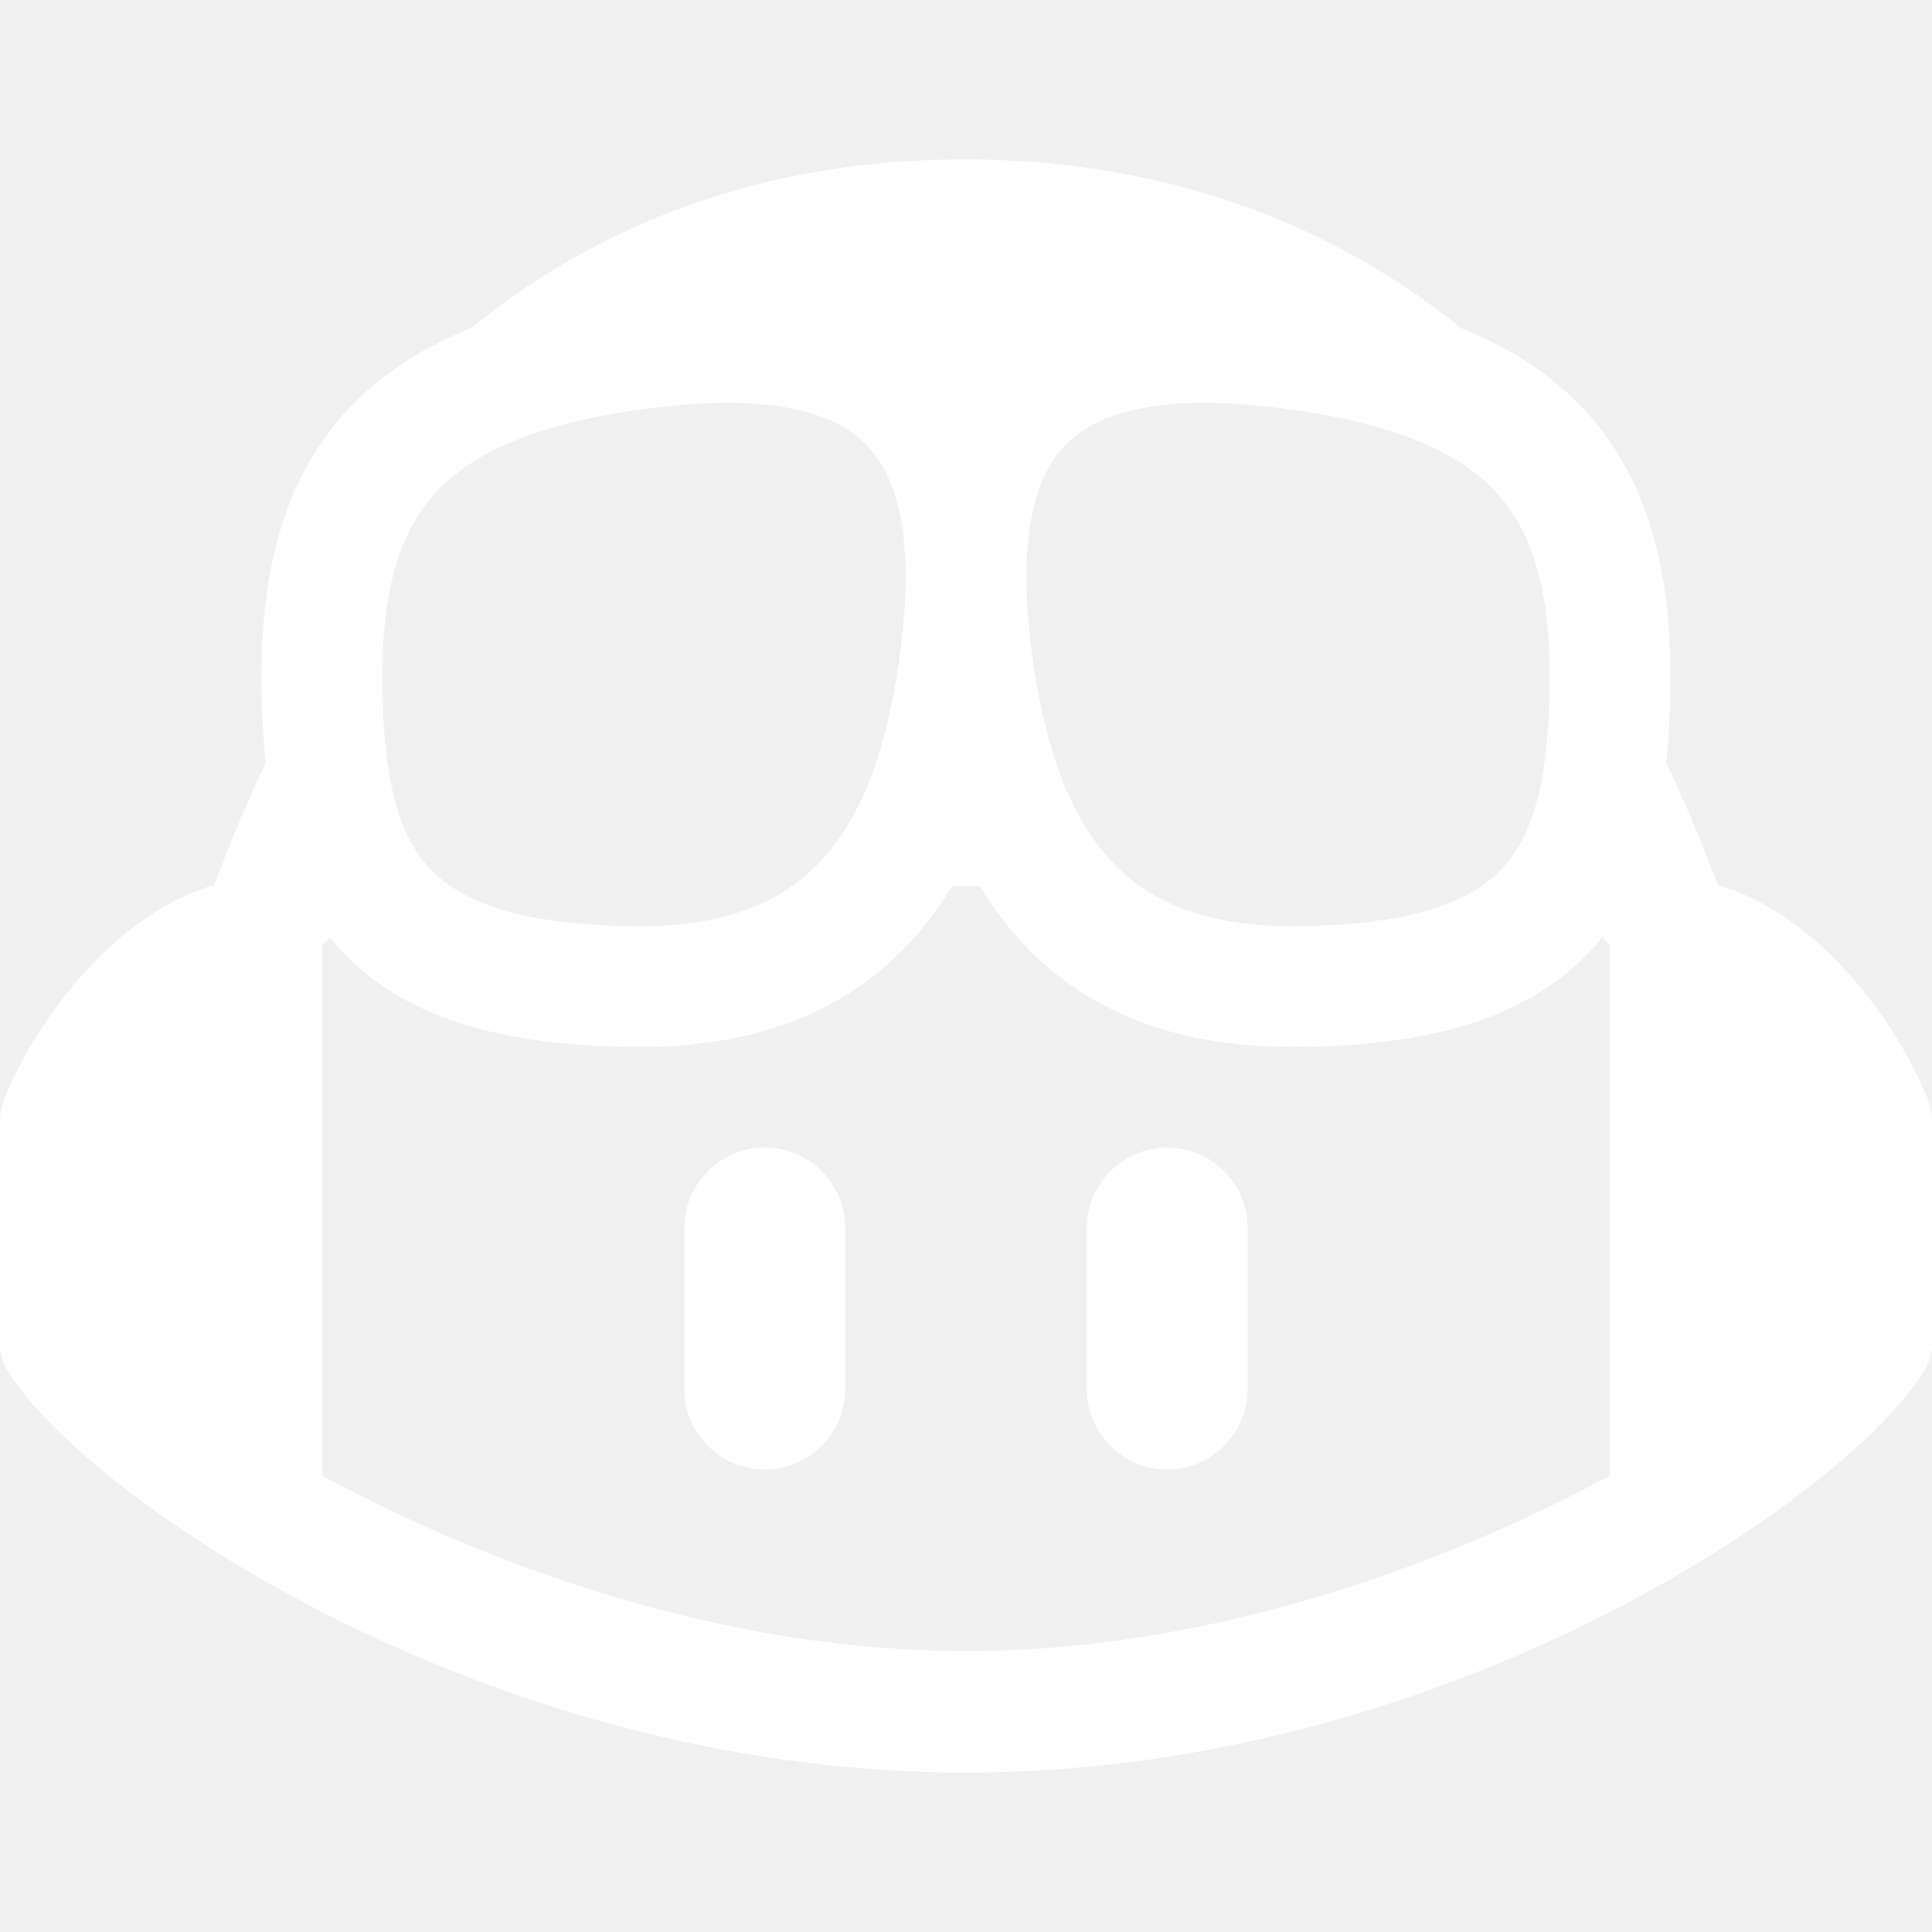
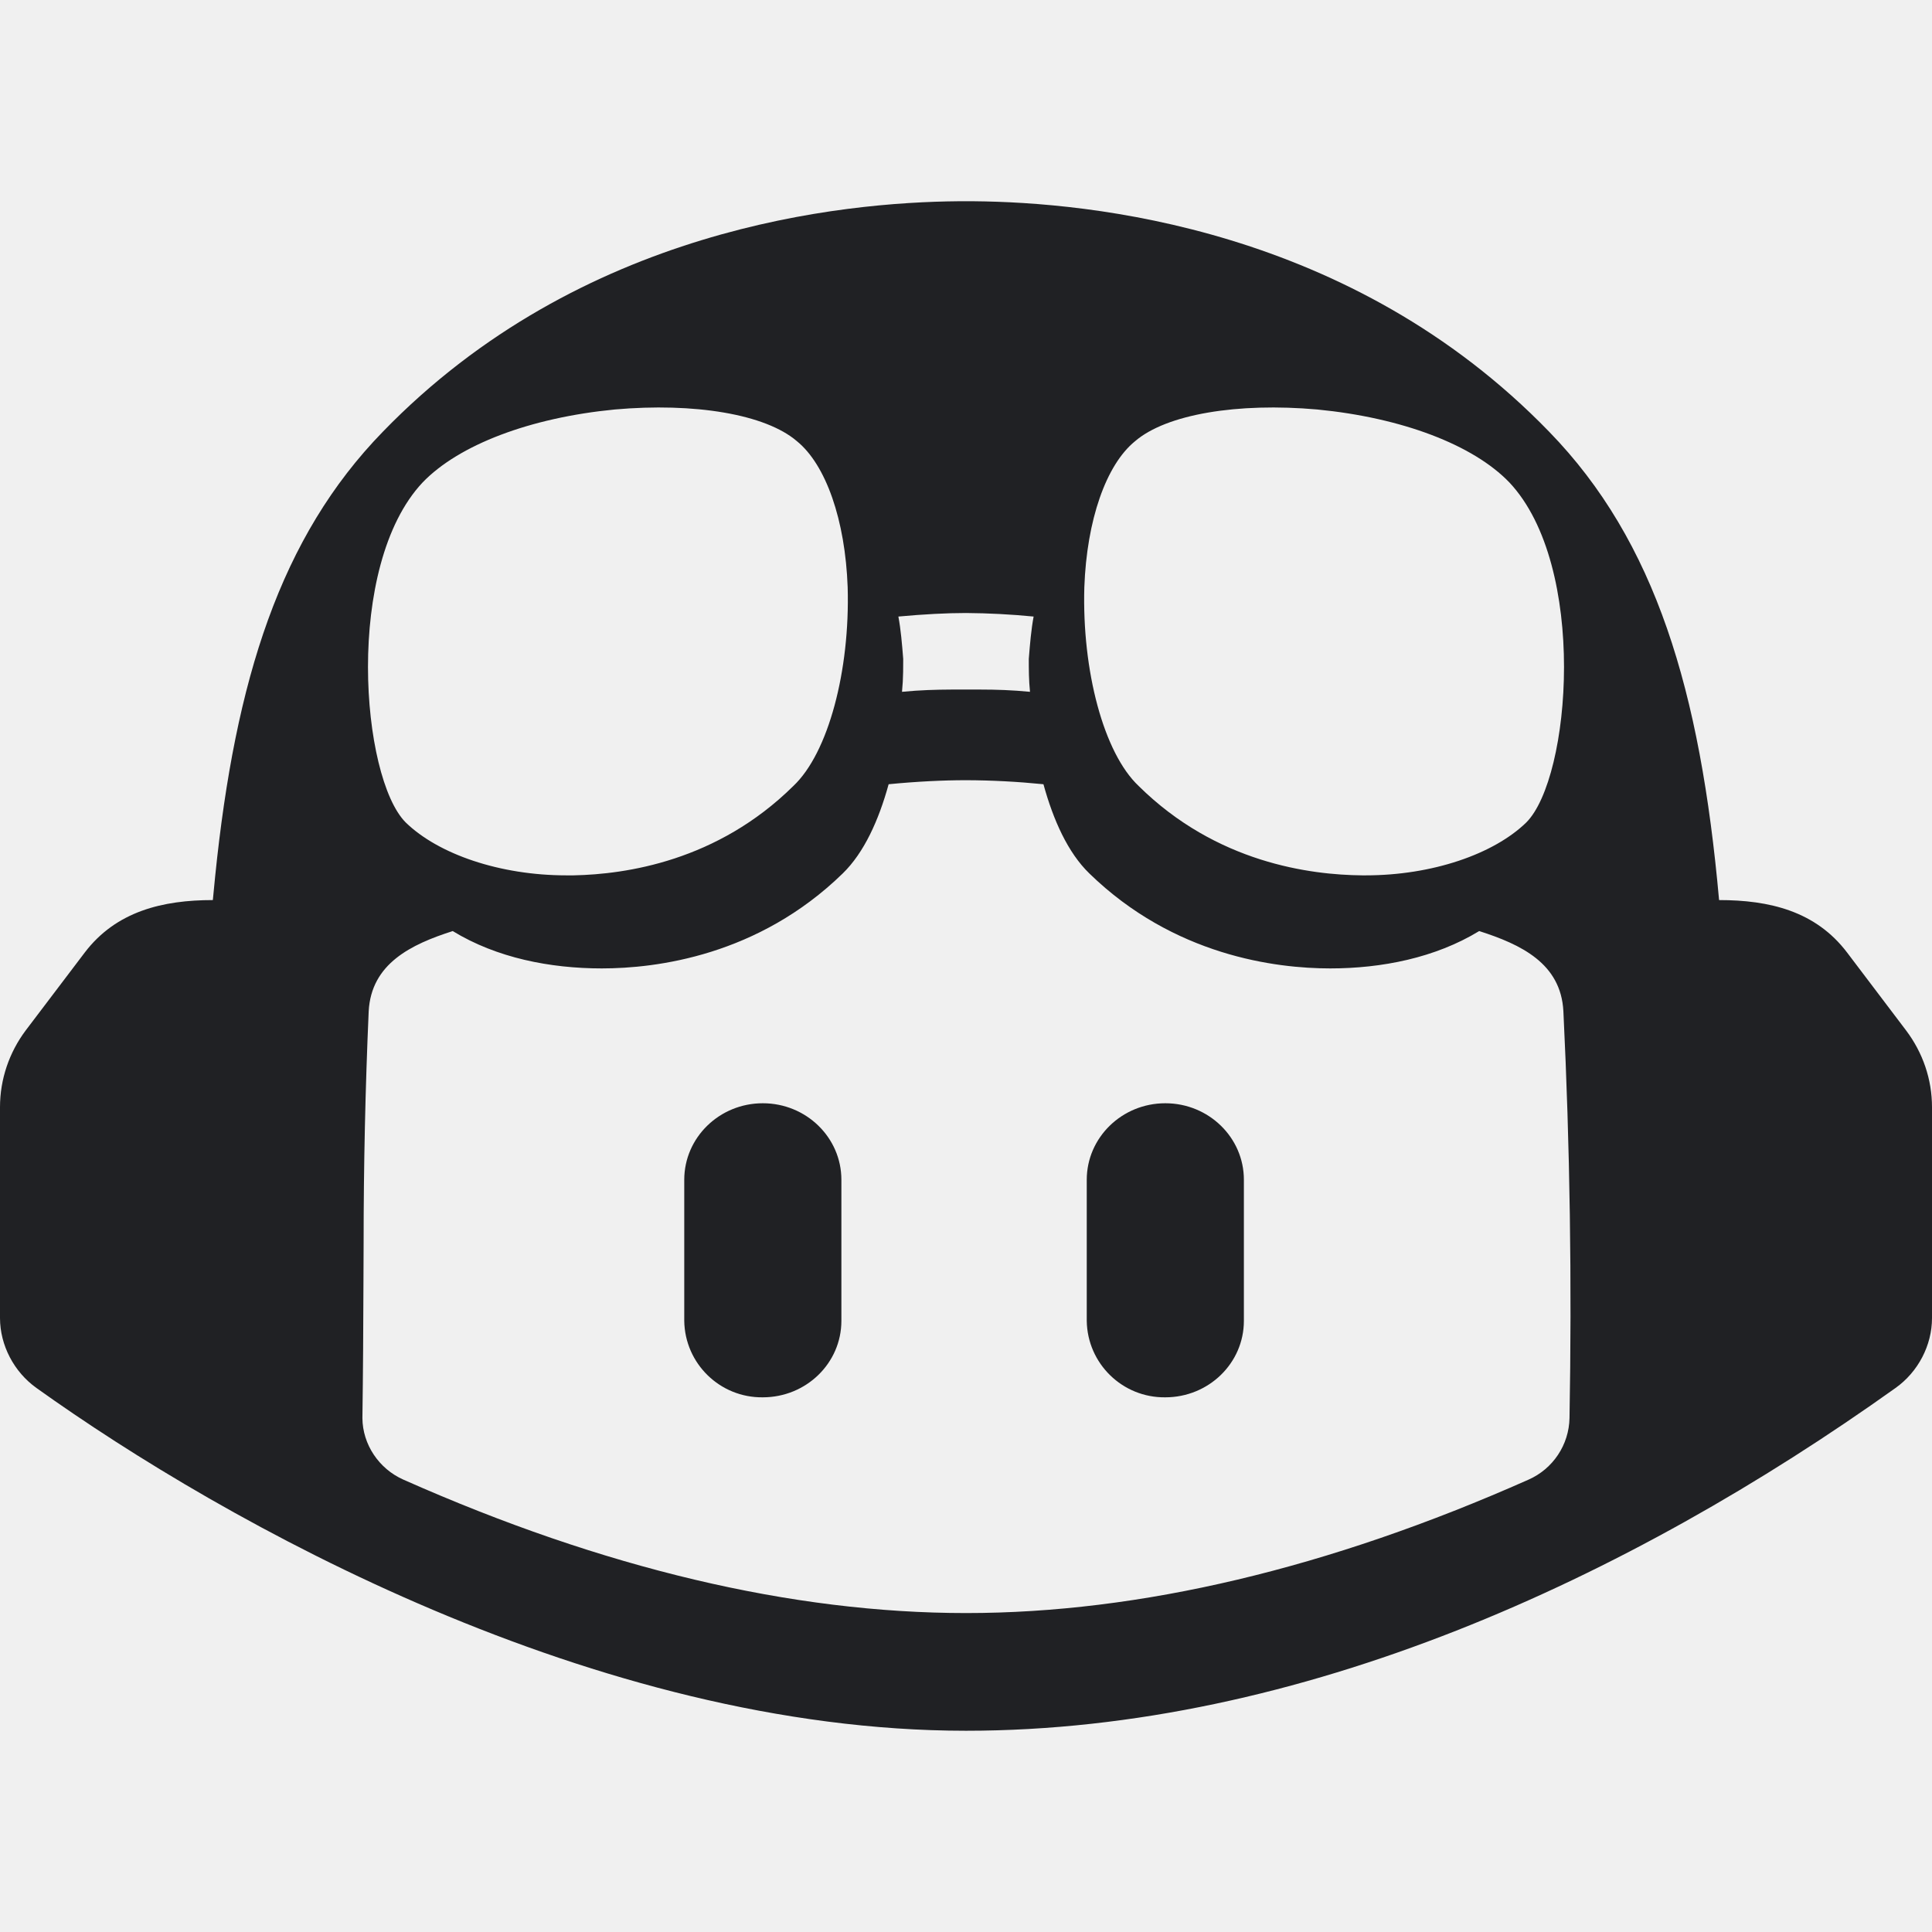
<svg xmlns="http://www.w3.org/2000/svg" viewBox="0 0 24 24" width="24" height="24">
-   <path fill="#fff" d="M23.922 16.997C23.061 18.492 18.063 22.02 12 22.02 5.937 22.02.939 18.492.078 16.997A.641.641 0 0 1 0 16.741v-2.869a.883.883 0 0 1 .053-.22c.372-.935 1.347-2.292 2.605-2.656.167-.429.414-1.055.644-1.517a10.098 10.098 0 0 1-.052-1.086c0-1.331.282-2.499 1.132-3.368.397-.406.89-.717 1.474-.952C7.255 2.937 9.248 1.98 11.978 1.98c2.731 0 4.767.957 6.166 2.093.584.235 1.077.546 1.474.952.85.869 1.132 2.037 1.132 3.368 0 .368-.014.733-.052 1.086.23.462.477 1.088.644 1.517 1.258.364 2.233 1.721 2.605 2.656a.841.841 0 0 1 .053.22v2.869a.641.641 0 0 1-.078.256Zm-11.75-5.992h-.344a4.359 4.359 0 0 1-.355.508c-.77.947-1.918 1.492-3.508 1.492-1.725 0-2.989-.359-3.782-1.259a2.137 2.137 0 0 1-.085-.104L4 11.746v6.585c1.435.779 4.514 2.179 8 2.179 3.486 0 6.565-1.4 8-2.179v-6.585l-.098-.104s-.033.045-.085.104c-.793.9-2.057 1.259-3.782 1.259-1.59 0-2.738-.545-3.508-1.492a4.359 4.359 0 0 1-.355-.508Zm2.328 3.25c.549 0 1 .451 1 1v2c0 .549-.451 1-1 1-.549 0-1-.451-1-1v-2c0-.549.451-1 1-1Zm-5 0c.549 0 1 .451 1 1v2c0 .549-.451 1-1 1-.549 0-1-.451-1-1v-2c0-.549.451-1 1-1Zm3.313-6.185c.136 1.057.403 1.913.878 2.497.442.544 1.134.938 2.344.938 1.573 0 2.292-.337 2.657-.751.384-.435.558-1.15.558-2.361 0-1.14-.243-1.847-.705-2.319-.477-.488-1.319-.862-2.824-1.025-1.487-.161-2.192.138-2.533.529-.269.307-.437.808-.438 1.578v.021c0 .265.021.562.063.893Zm-1.626 0c.042-.331.063-.628.063-.894v-.02c-.001-.77-.169-1.271-.438-1.578-.341-.391-1.046-.69-2.533-.529-1.505.163-2.347.537-2.824 1.025-.462.472-.705 1.179-.705 2.319 0 1.211.175 1.926.558 2.361.365.414 1.084.751 2.657.751 1.21 0 1.902-.394 2.344-.938.475-.584.742-1.44.878-2.497Z" />
+   <path fill="#202124" fill-rule="evenodd" d="M19.245 5.364c1.322 1.36 1.877 3.216 2.11 5.817.622 0 1.2.135 1.592.654l.73.964c.21.278.323.61.323.955v2.62c0 .339-.173.669-.453.868C20.239 19.602 16.157 21.5 12 21.5c-4.6 0-9.205-2.583-11.547-4.258-.28-.2-.452-.53-.453-.868v-2.62c0-.345.113-.679.321-.956l.73-.963c.392-.517.974-.654 1.593-.654l.029-.297c.25-2.446.81-4.213 2.082-5.52 2.461-2.54 5.71-2.851 7.146-2.864h.198c1.436.013 4.685.323 7.146 2.864zm-7.244 4.328c-.284 0-.613.016-.962.05-.123.447-.305.85-.57 1.108-1.05 1.023-2.316 1.18-2.994 1.18-.638 0-1.306-.13-1.851-.464-.516.165-1.012.403-1.044.996a65.882 65.882 0 0 0-.063 2.884l-.002.48c-.002.563-.005 1.126-.013 1.69.002.326.204.63.51.765 2.482 1.102 4.83 1.657 6.99 1.657 2.156 0 4.504-.555 6.985-1.657a.854.854 0 0 0 .51-.766c.03-1.682.006-3.372-.076-5.053-.031-.596-.528-.83-1.046-.996-.546.333-1.212.464-1.85.464-.677 0-1.942-.157-2.993-1.18-.266-.258-.447-.661-.57-1.108-.32-.032-.64-.049-.96-.05zm-2.525 4.013c.539 0 .976.426.976.95v1.753c0 .525-.437.95-.976.95a.964.964 0 0 1-.976-.95v-1.752c0-.525.437-.951.976-.951zm5 0c.539 0 .976.426.976.95v1.753c0 .525-.437.95-.976.95a.964.964 0 0 1-.976-.95v-1.752c0-.525.437-.951.976-.951zM7.635 5.087c-1.05.102-1.935.438-2.385.906-.975 1.037-.765 3.668-.21 4.224.405.394 1.17.657 1.995.657h.09c.649-.013 1.785-.176 2.73-1.11.435-.41.705-1.433.675-2.47-.03-.834-.27-1.52-.63-1.813-.39-.336-1.275-.482-2.265-.394zm6.465.394c-.36.292-.6.98-.63 1.813-.03 1.037.24 2.06.675 2.47.968.957 2.136 1.104 2.776 1.11h.044c.825 0 1.59-.263 1.995-.657.555-.556.765-3.187-.21-4.224-.45-.468-1.335-.804-2.385-.906-.99-.088-1.875.058-2.265.394zM12 7.615c-.24 0-.525.015-.84.044.03.16.045.336.06.526l-.001.159a2.94 2.94 0 0 1-.014.25c.225-.022.425-.027.612-.028h.366c.187 0 .387.006.612.028-.015-.146-.015-.277-.015-.409.015-.19.03-.365.06-.526a9.29 9.29 0 0 0-.84-.044z" />
</svg>
